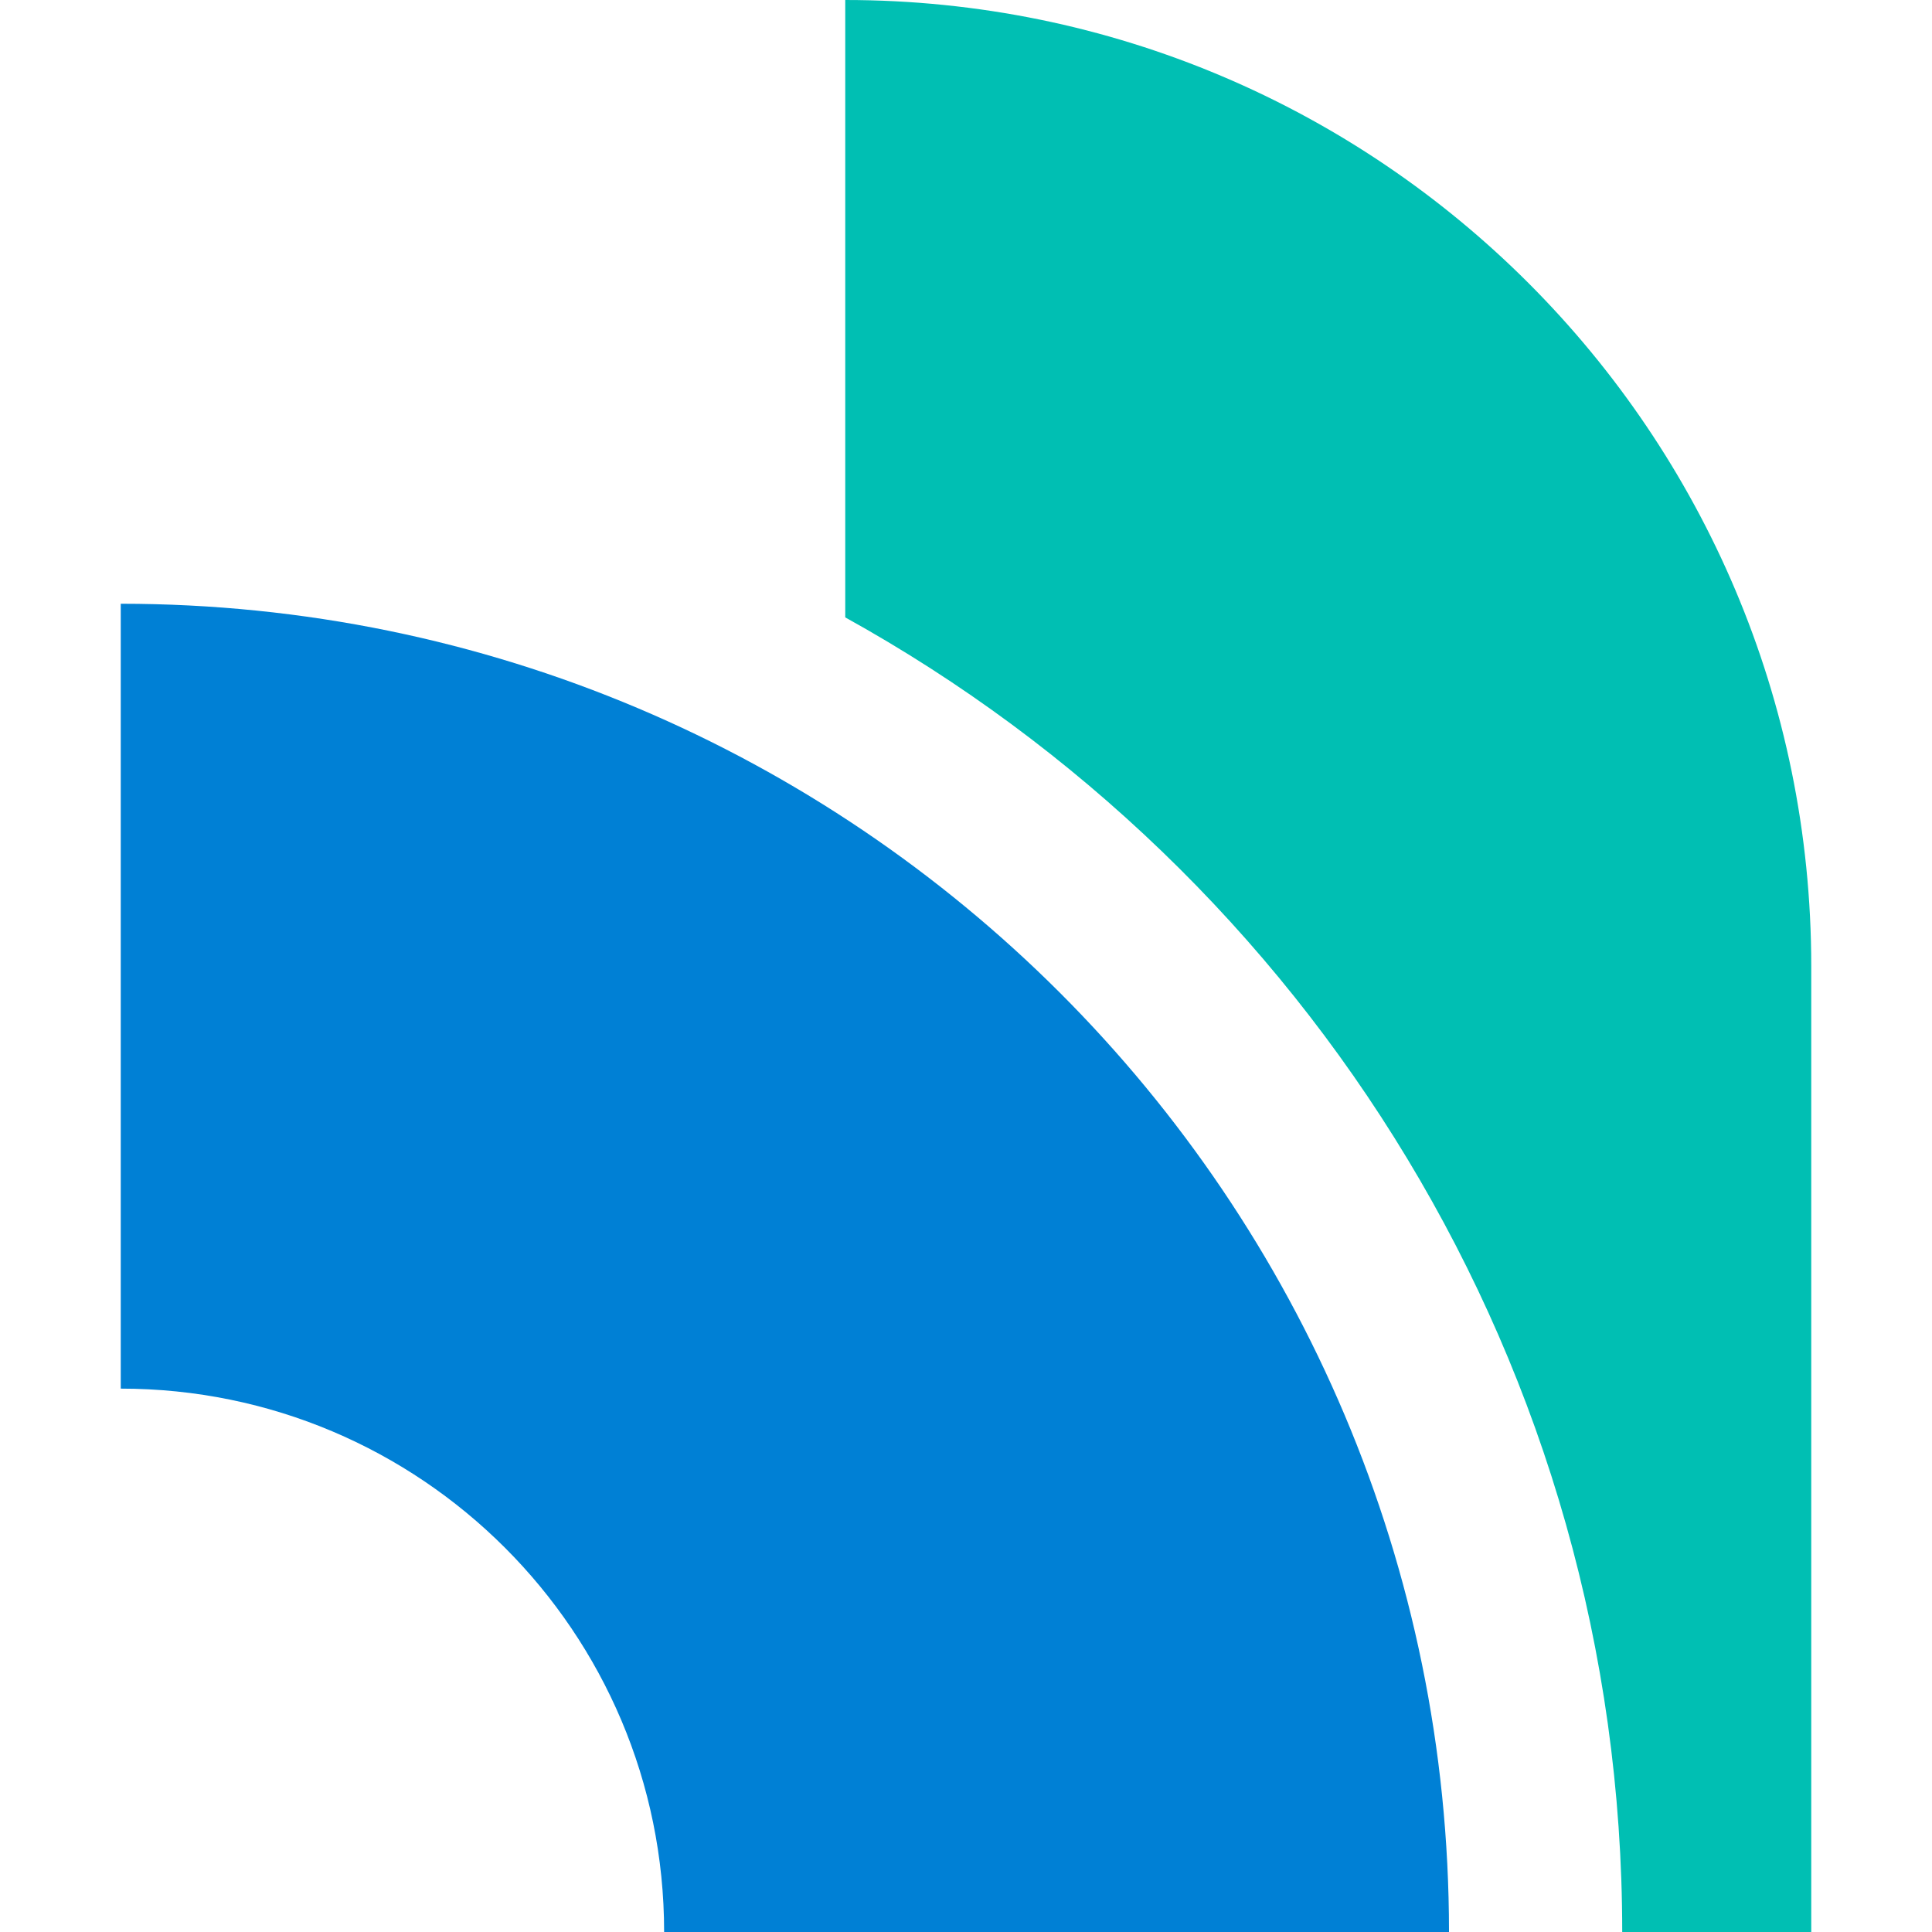
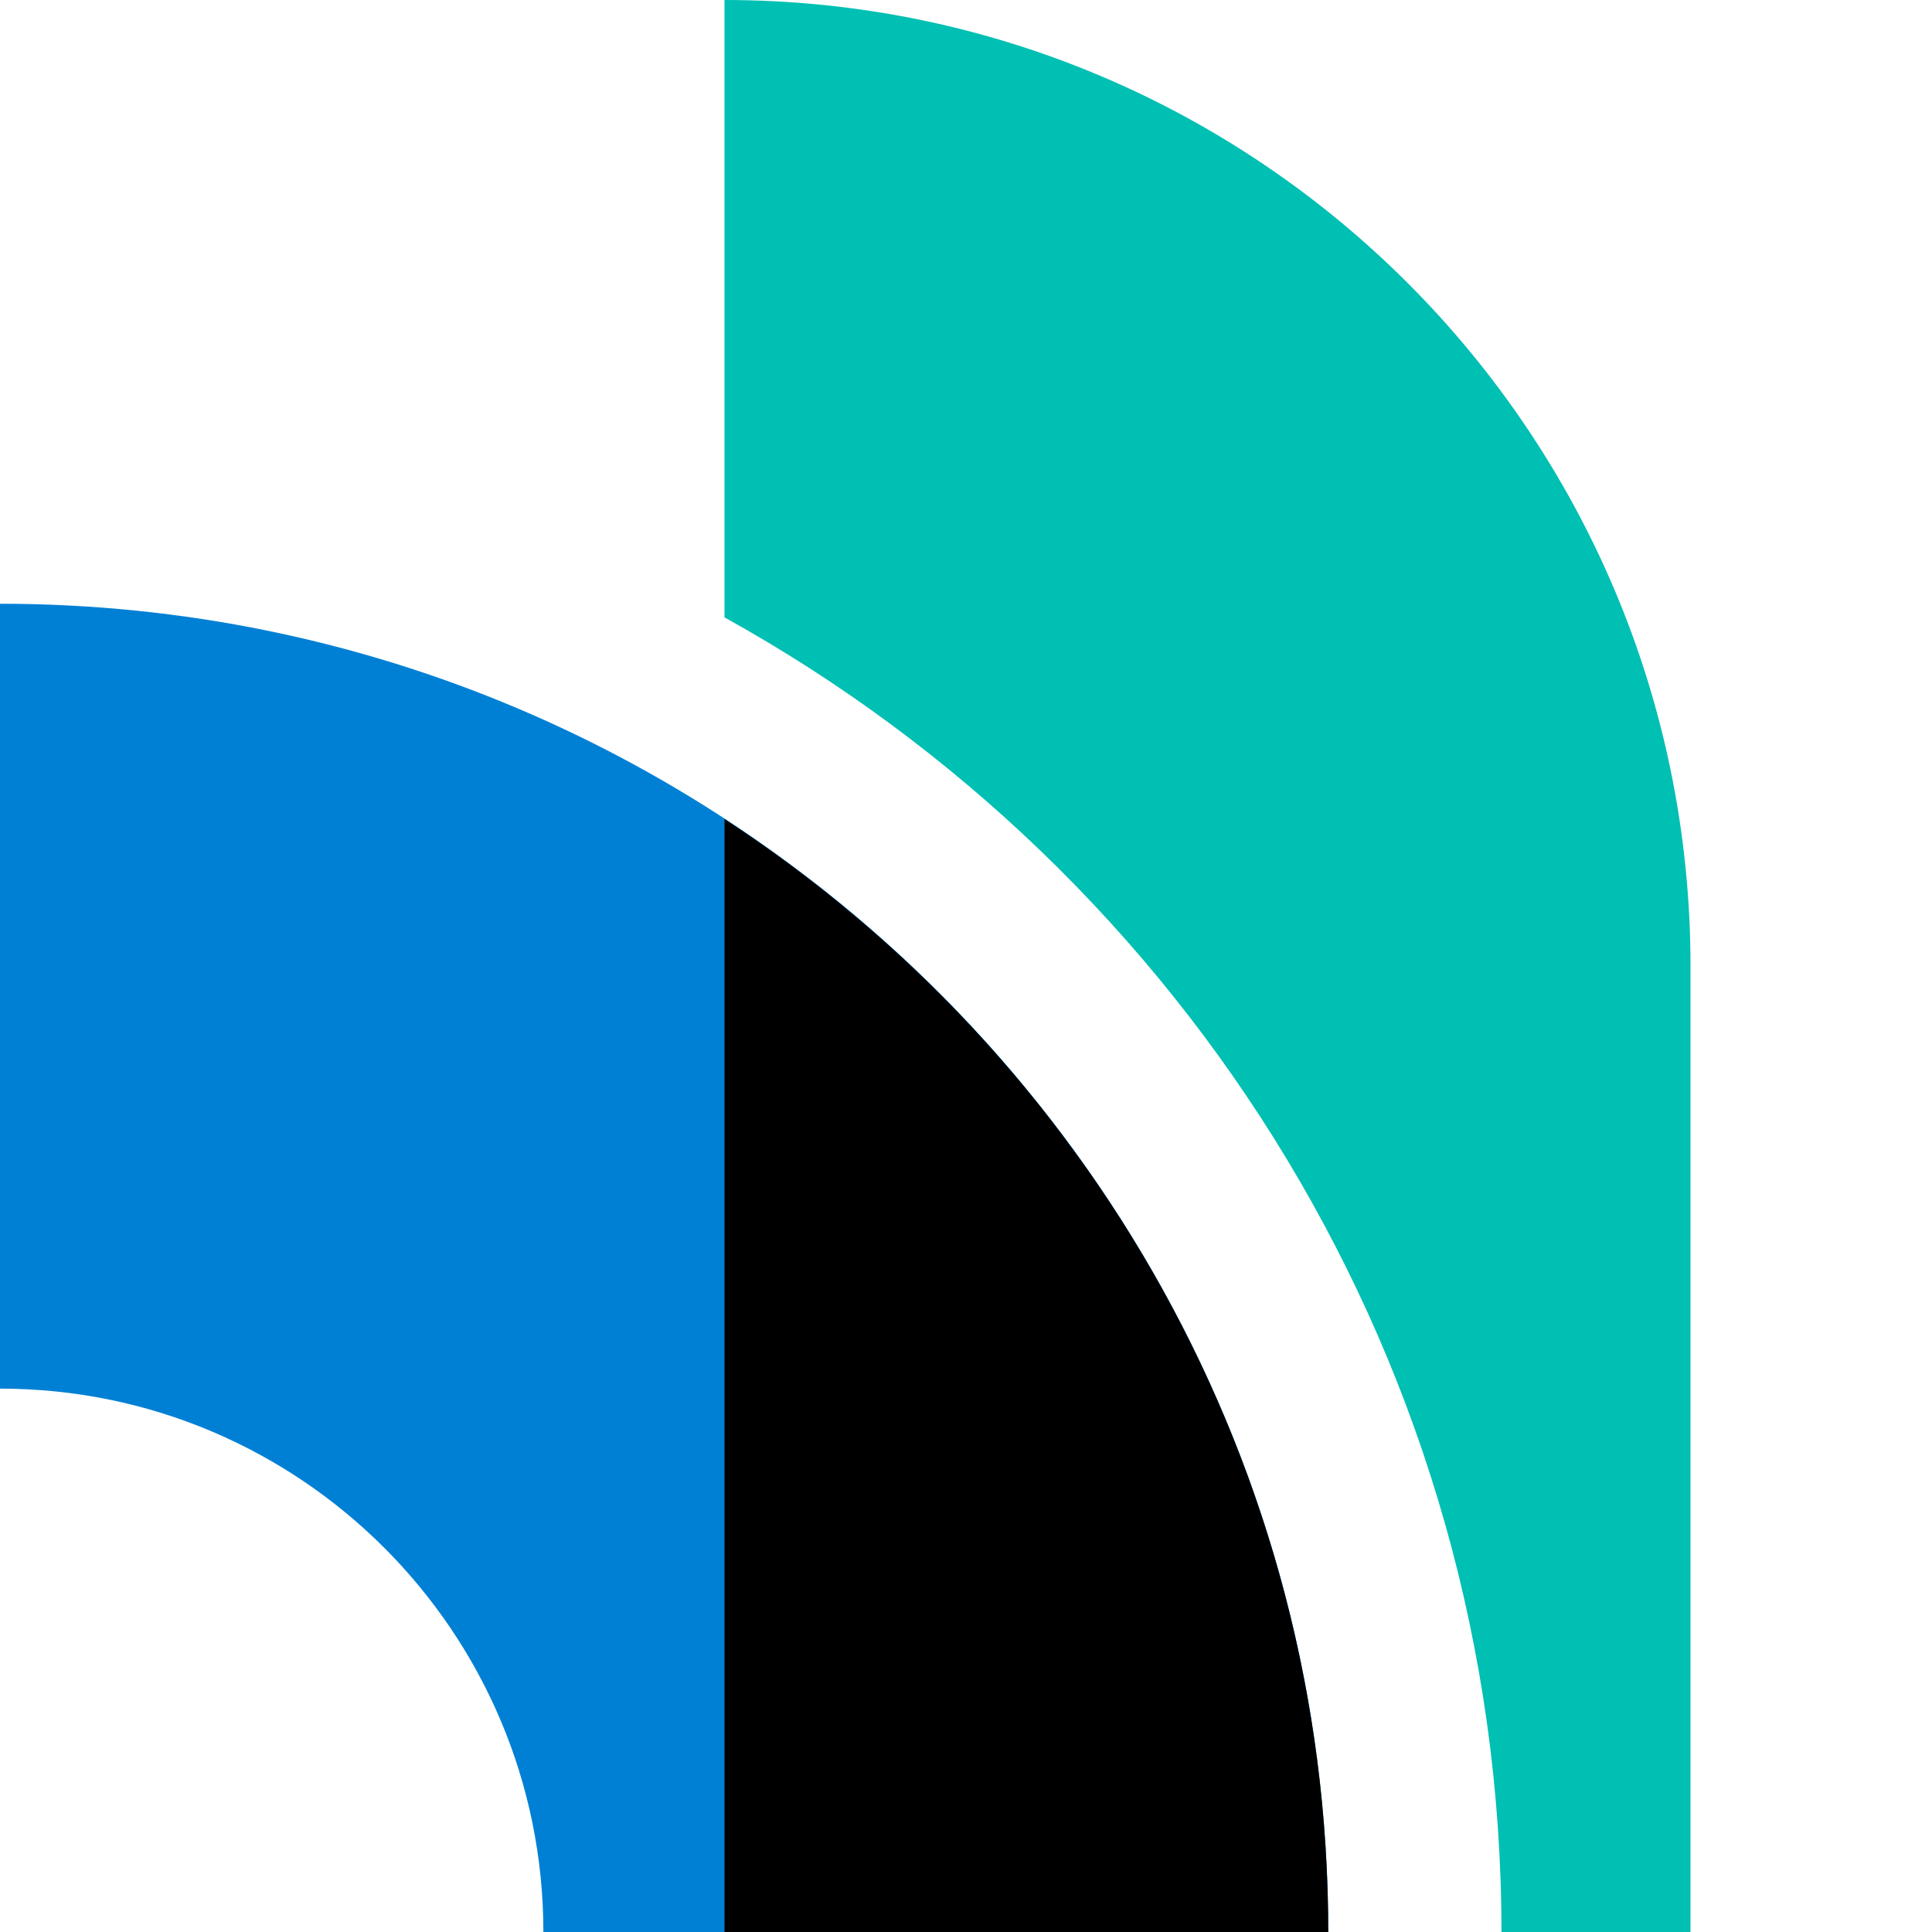
<svg xmlns="http://www.w3.org/2000/svg" width="32" height="32" viewBox="0 0 32 32">
-   <g fill="none" fill-rule="evenodd" transform="translate(2)">
-     <path fill="#0080D5" d="M0,10 L0,23 C4.971,23 9,27.029 9,32 L22,32 C22,19.85 12.15,10 0,10" />
-     <path class="euiIcon__fillNegative" d="M12,13.565 L12,32.001 L22,32.001 C22,24.279 18.019,17.491 12,13.565" />
-     <path fill="#00BFB3" d="M12,0 L12,10.226 C19.666,14.468 24.869,22.636 24.869,32 L28,32 L28,16 C28,7.163 20.837,0 12,0" />
-   </g>
+   <path fill="#0080D5" d="M0,10 L0,23 C4.971,23 9,27.029 9,32 L22,32 C22,19.85 12.15,10 0,10" />
+   <path class="euiIcon__fillNegative" d="M12,13.565 L12,32.001 L22,32.001 C22,24.279 18.019,17.491 12,13.565" />
+   <path fill="#00BFB3" d="M12,0 L12,10.226 C19.666,14.468 24.869,22.636 24.869,32 L28,32 L28,16 C28,7.163 20.837,0 12,0" />
</svg>
